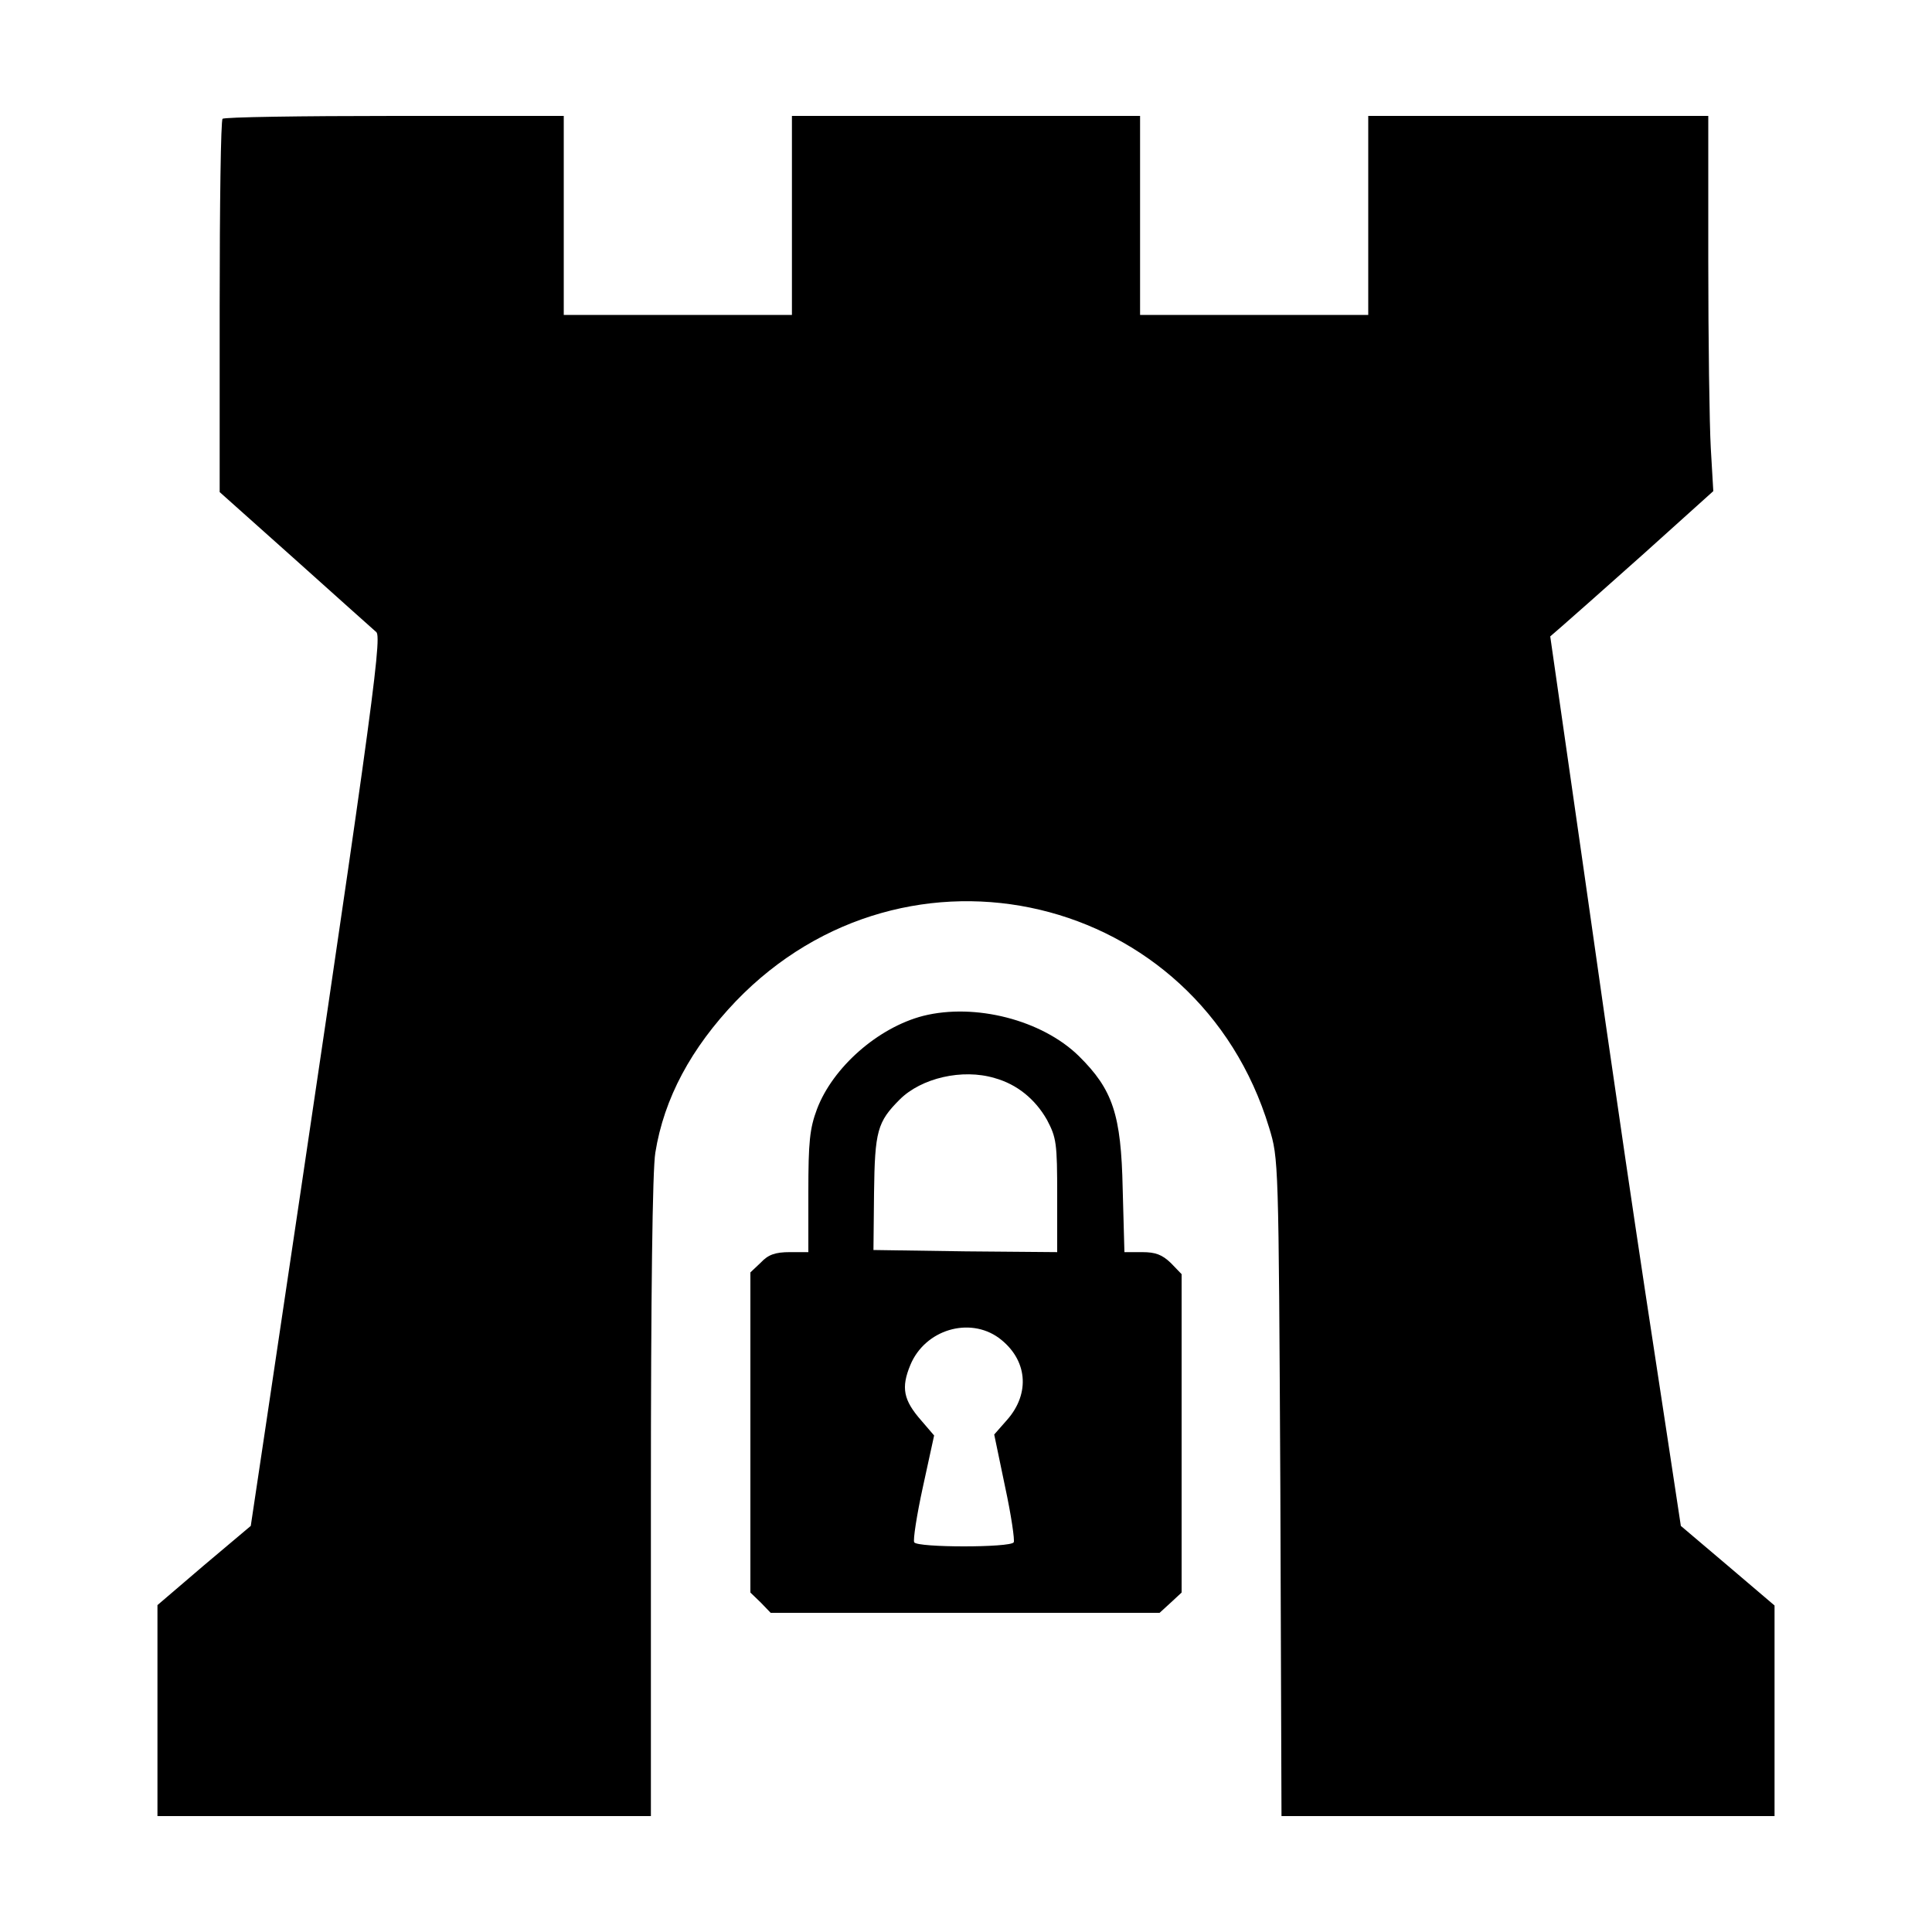
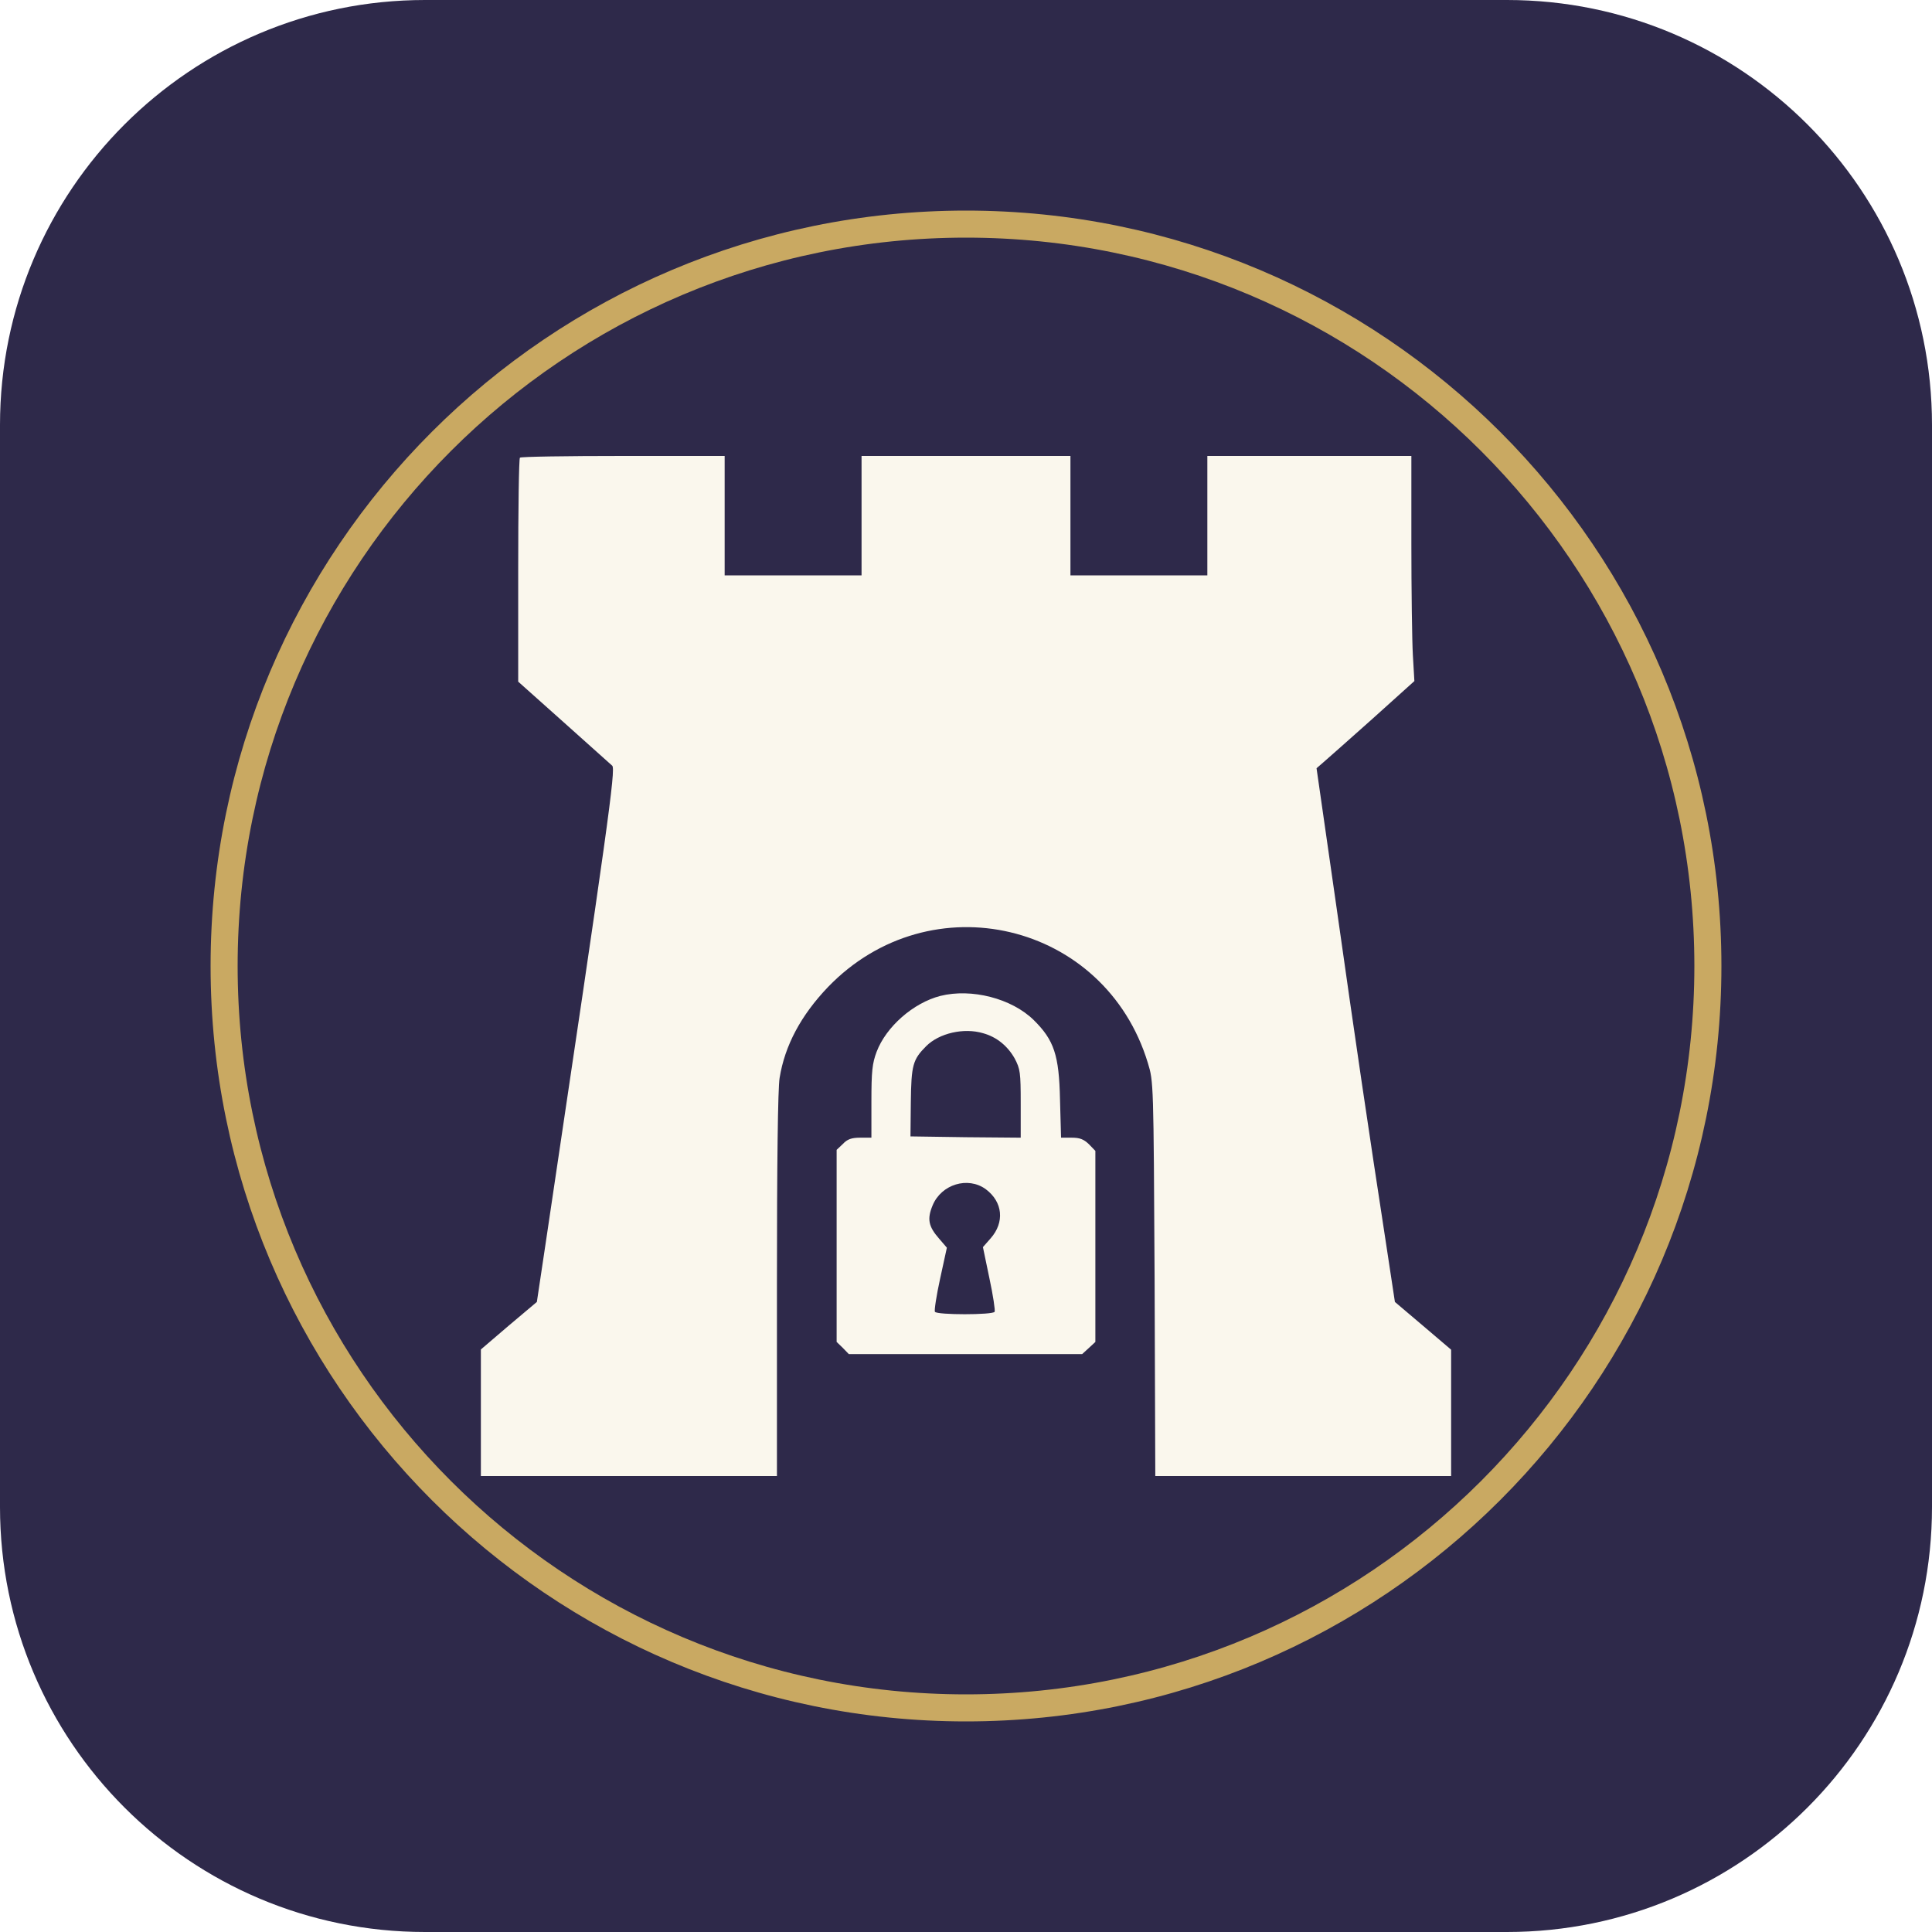
<svg xmlns="http://www.w3.org/2000/svg" viewBox="0 0 100 100">
-   <path fill="currentColor" d="M11.52,6.15 C11.43,6.21 11.37,10.59 11.37,15.87 L11.37,25.47 L15.29,28.97 C17.44,30.90 19.33,32.59 19.48,32.72 C19.80,33.00 19.09,38.02 13.79,73.57 L12.98,78.98 L10.57,81.01 L8.15,83.08 L8.15,88.53 L8.15,94.00 L20.92,94.00 L33.69,94.00 L33.69,77.52 C33.69,67.02 33.77,60.54 33.92,59.66 C34.37,56.85 35.77,54.25 38.09,51.82 C46.93,42.64 62.00,46.20 65.69,58.37 C66.18,59.98 66.18,60.00 66.27,76.98 L66.33,94.00 L79.08,94.00 L91.85,94.00 L91.85,88.55 L91.85,83.10 L89.43,81.04 L87.00,78.98 L86.29,74.30 C84.66,63.69 83.61,56.57 81.98,45.06 L80.24,32.94 L80.84,32.42 C81.16,32.14 83.08,30.45 85.07,28.67 L88.68,25.42 L88.55,23.19 C88.48,21.97 88.42,17.59 88.42,13.47 L88.42,6.00 L79.62,6.00 L70.82,6.00 L70.82,11.15 L70.82,16.30 L64.92,16.30 L59.01,16.30 L59.01,11.15 L59.01,6.00 L50.00,6.00 L40.99,6.00 L40.99,11.15 L40.99,16.30 L35.08,16.30 L29.18,16.30 L29.18,11.15 L29.18,6.00 L20.42,6.00 C15.59,6.00 11.58,6.06 11.52,6.15 Z M47.79,52.58 C45.45,53.18 43.11,55.24 42.29,57.40 C41.91,58.41 41.84,59.10 41.84,61.70 L41.84,64.81 L40.88,64.81 C40.13,64.81 39.76,64.94 39.38,65.35 L38.84,65.86 L38.84,74.15 L38.84,82.43 L39.38,82.95 L39.89,83.48 L49.96,83.48 L60.02,83.48 L60.60,82.95 L61.16,82.43 L61.16,74.19 L61.16,65.95 L60.60,65.37 C60.15,64.94 59.81,64.81 59.12,64.81 L58.20,64.81 L58.11,61.53 C58.03,57.68 57.60,56.40 55.84,54.66 C53.93,52.79 50.47,51.91 47.79,52.58 Z M51.48,55.80 C52.64,56.12 53.58,56.89 54.19,57.96 C54.68,58.89 54.72,59.16 54.72,61.89 L54.72,64.81 L49.98,64.77 L45.21,64.70 L45.24,61.74 C45.28,58.54 45.41,58.07 46.57,56.91 C47.68,55.80 49.81,55.30 51.48,55.80 Z M51.70,69.25 C53.18,70.35 53.35,72.11 52.12,73.50 L51.46,74.25 L52.02,76.94 C52.34,78.42 52.53,79.73 52.47,79.83 C52.30,80.11 47.49,80.11 47.32,79.83 C47.25,79.73 47.45,78.42 47.77,76.96 L48.35,74.30 L47.68,73.52 C46.76,72.47 46.63,71.83 47.12,70.65 C47.88,68.82 50.17,68.14 51.70,69.25 Z" />
+   <rect width="100" height="100" rx="22" fill="#2e294a" />
+   <circle cx="50" cy="50" r="38.4" fill="none" stroke="#C9A962" stroke-width="1.4" />
+   <path fill="#FAF7ED" transform="translate(20 20) scale(0.6)" d="M11.52,6.15 C11.43,6.21 11.37,10.59 11.37,15.87 L11.37,25.47 L15.29,28.97 C17.44,30.90 19.33,32.59 19.48,32.72 C19.80,33.00 19.09,38.02 13.79,73.57 L12.98,78.98 L10.57,81.01 L8.15,83.08 L8.15,88.53 L8.15,94.00 L20.92,94.00 L33.69,94.00 L33.69,77.52 C33.69,67.02 33.77,60.54 33.92,59.66 C34.37,56.85 35.77,54.25 38.09,51.82 C46.93,42.64 62.00,46.20 65.69,58.37 C66.18,59.98 66.18,60.00 66.27,76.98 L66.33,94.00 L79.08,94.00 L91.85,94.00 L91.85,88.55 L91.85,83.10 L89.43,81.04 L87.00,78.98 L86.29,74.30 C84.66,63.69 83.61,56.57 81.98,45.06 L80.24,32.94 L80.84,32.42 C81.16,32.14 83.08,30.45 85.07,28.67 L88.68,25.42 L88.55,23.19 C88.48,21.97 88.42,17.59 88.42,13.47 L88.42,6.00 L79.62,6.00 L70.82,6.00 L70.82,11.15 L70.82,16.30 L64.92,16.30 L59.01,16.30 L59.01,11.15 L59.01,6.00 L50.00,6.00 L40.99,6.00 L40.99,11.15 L40.99,16.30 L35.08,16.30 L29.18,16.30 L29.18,11.15 L29.18,6.00 L20.42,6.00 C15.59,6.00 11.58,6.06 11.52,6.15 Z M47.79,52.58 C45.45,53.18 43.11,55.24 42.29,57.40 C41.91,58.41 41.84,59.10 41.84,61.70 L41.84,64.81 L40.88,64.81 C40.13,64.81 39.76,64.94 39.38,65.35 L38.84,65.86 L38.84,74.15 L38.84,82.43 L39.38,82.95 L39.89,83.48 L49.96,83.48 L60.02,83.48 L60.60,82.95 L61.16,82.43 L61.16,74.19 L61.16,65.95 L60.60,65.37 C60.15,64.94 59.81,64.81 59.12,64.81 L58.20,64.81 L58.11,61.53 C58.03,57.68 57.60,56.40 55.84,54.66 C53.93,52.79 50.47,51.91 47.79,52.58 Z M51.48,55.80 C52.64,56.12 53.58,56.89 54.19,57.96 C54.68,58.89 54.72,59.16 54.72,61.89 L54.72,64.81 L49.98,64.77 L45.21,64.70 L45.24,61.74 C45.28,58.54 45.41,58.07 46.57,56.91 C47.68,55.80 49.81,55.30 51.48,55.80 Z M51.70,69.25 C53.18,70.35 53.35,72.11 52.12,73.50 L51.46,74.25 L52.02,76.94 C52.34,78.42 52.53,79.73 52.47,79.83 C52.30,80.11 47.49,80.11 47.32,79.83 C47.25,79.73 47.45,78.42 47.77,76.96 L48.35,74.30 L47.68,73.52 C46.76,72.47 46.63,71.83 47.12,70.65 C47.88,68.82 50.17,68.14 51.70,69.25 Z" />
</svg>
